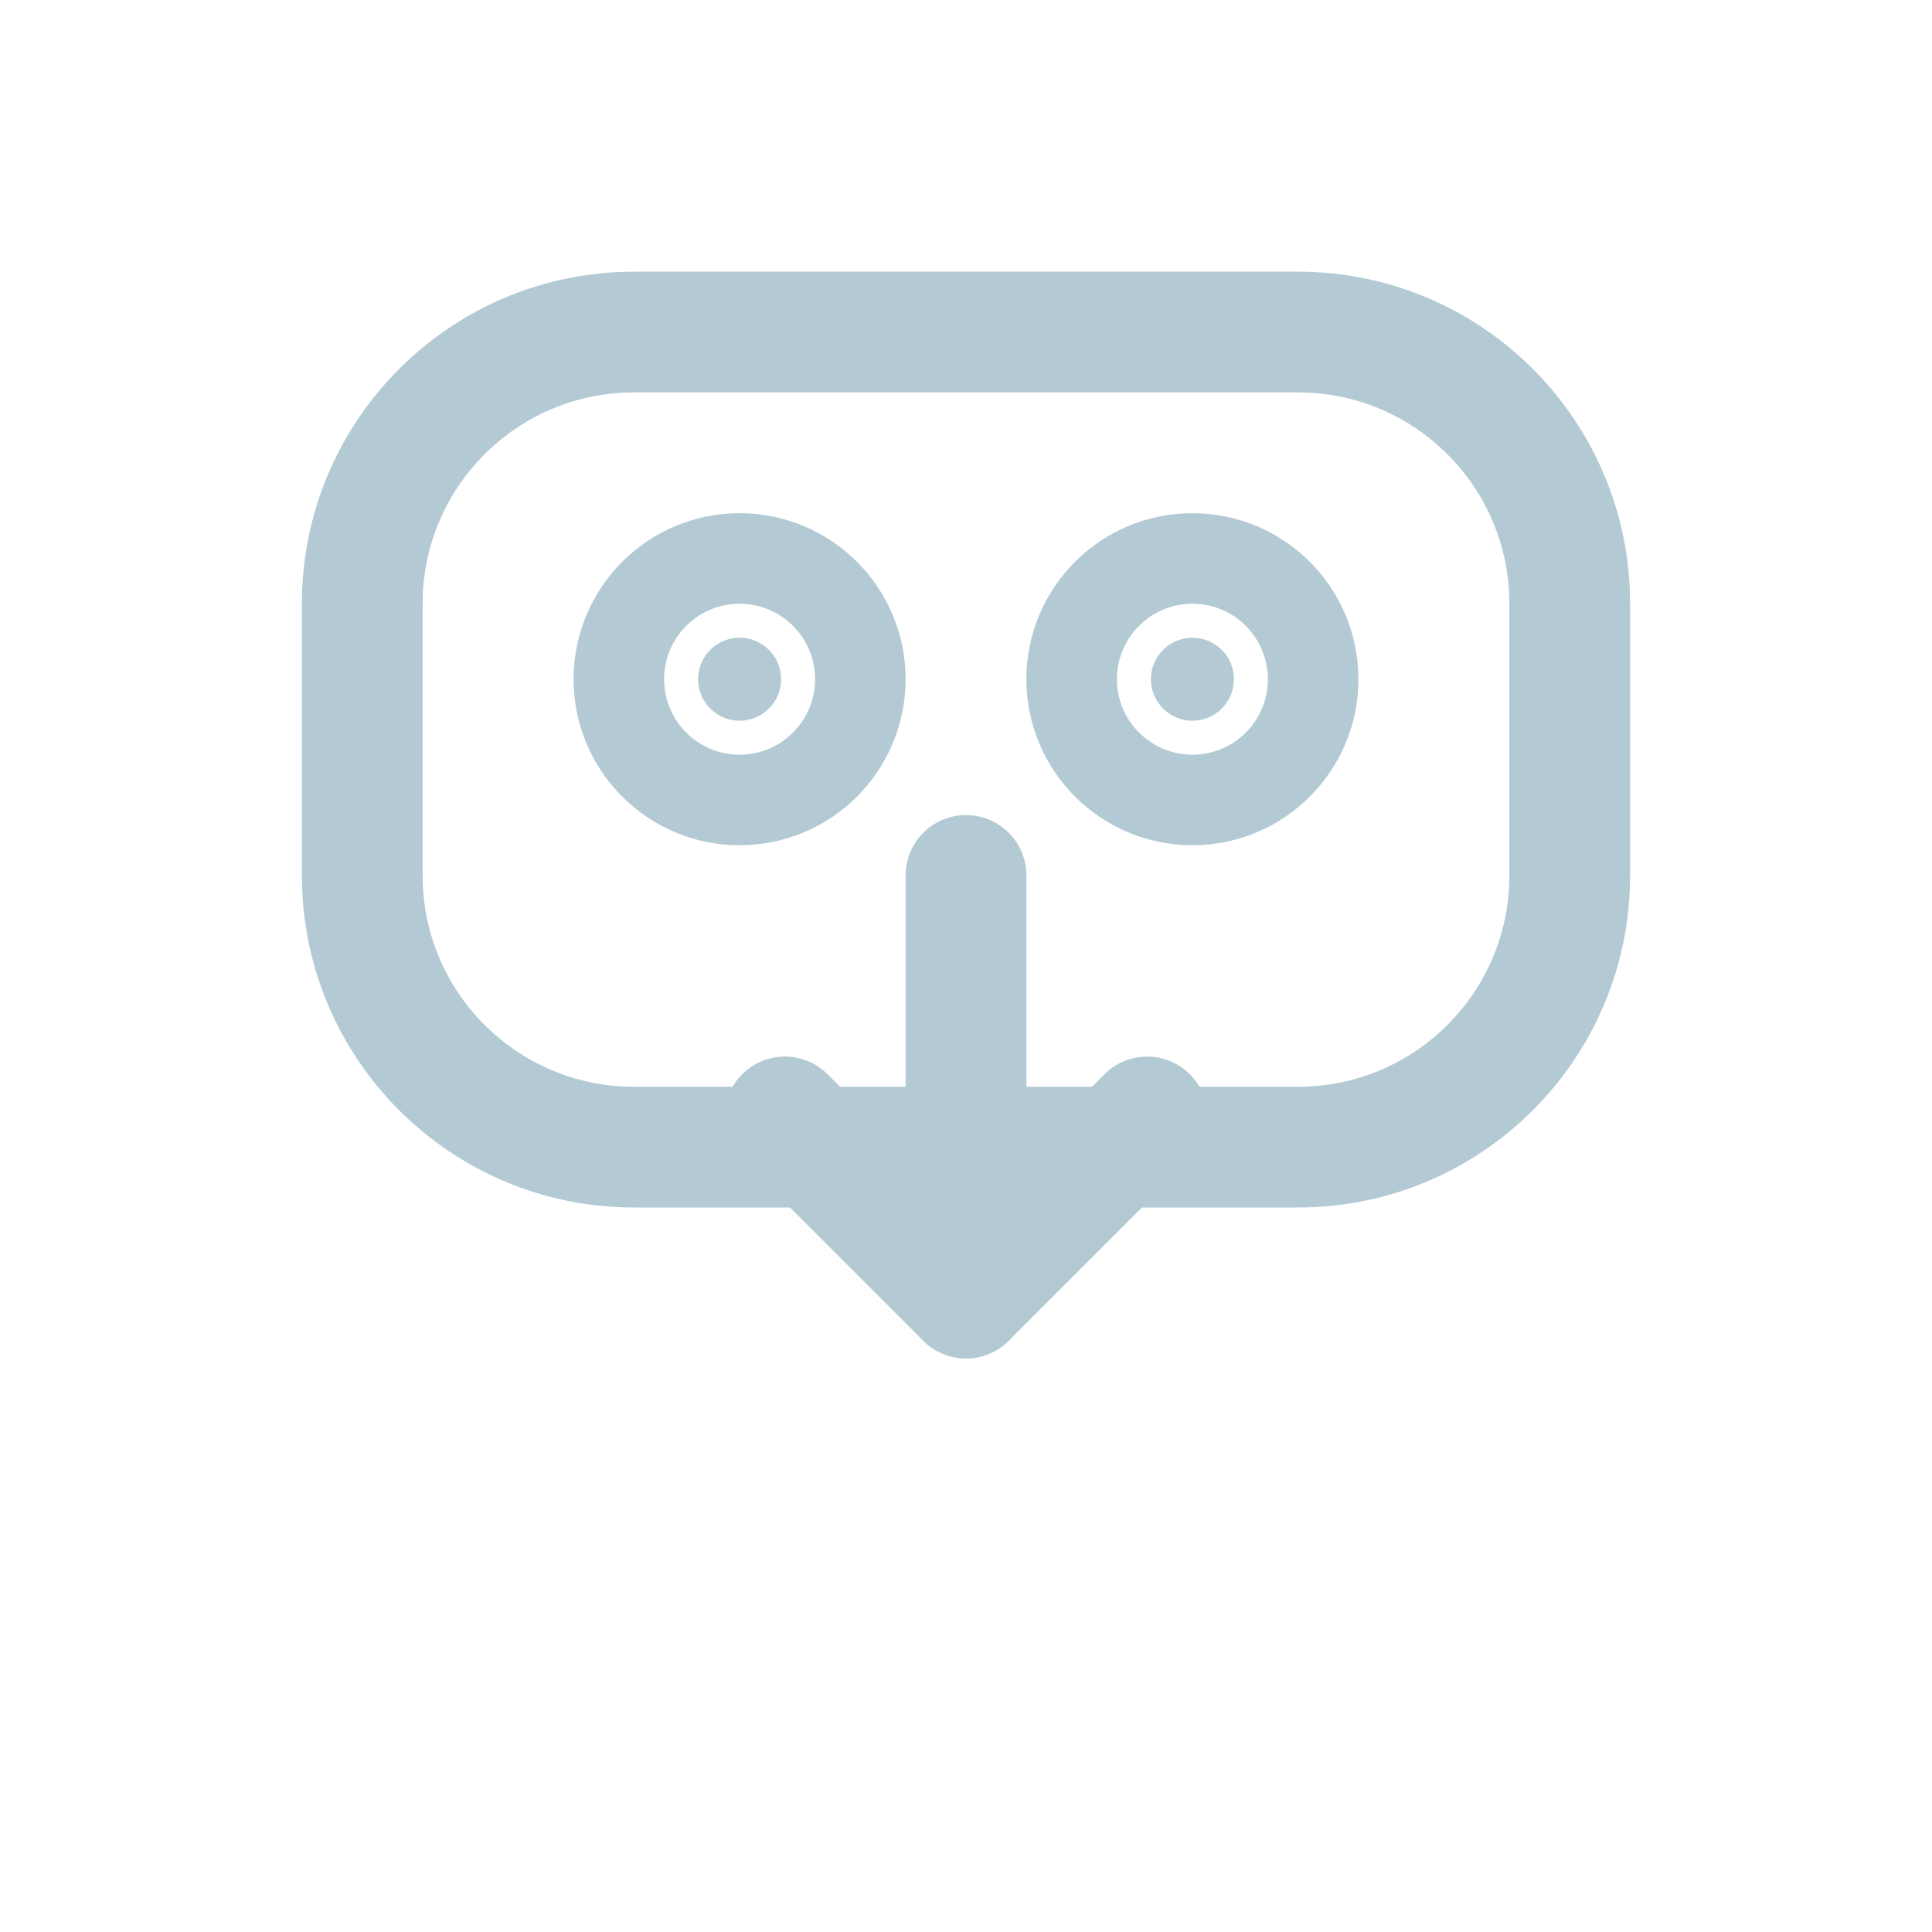
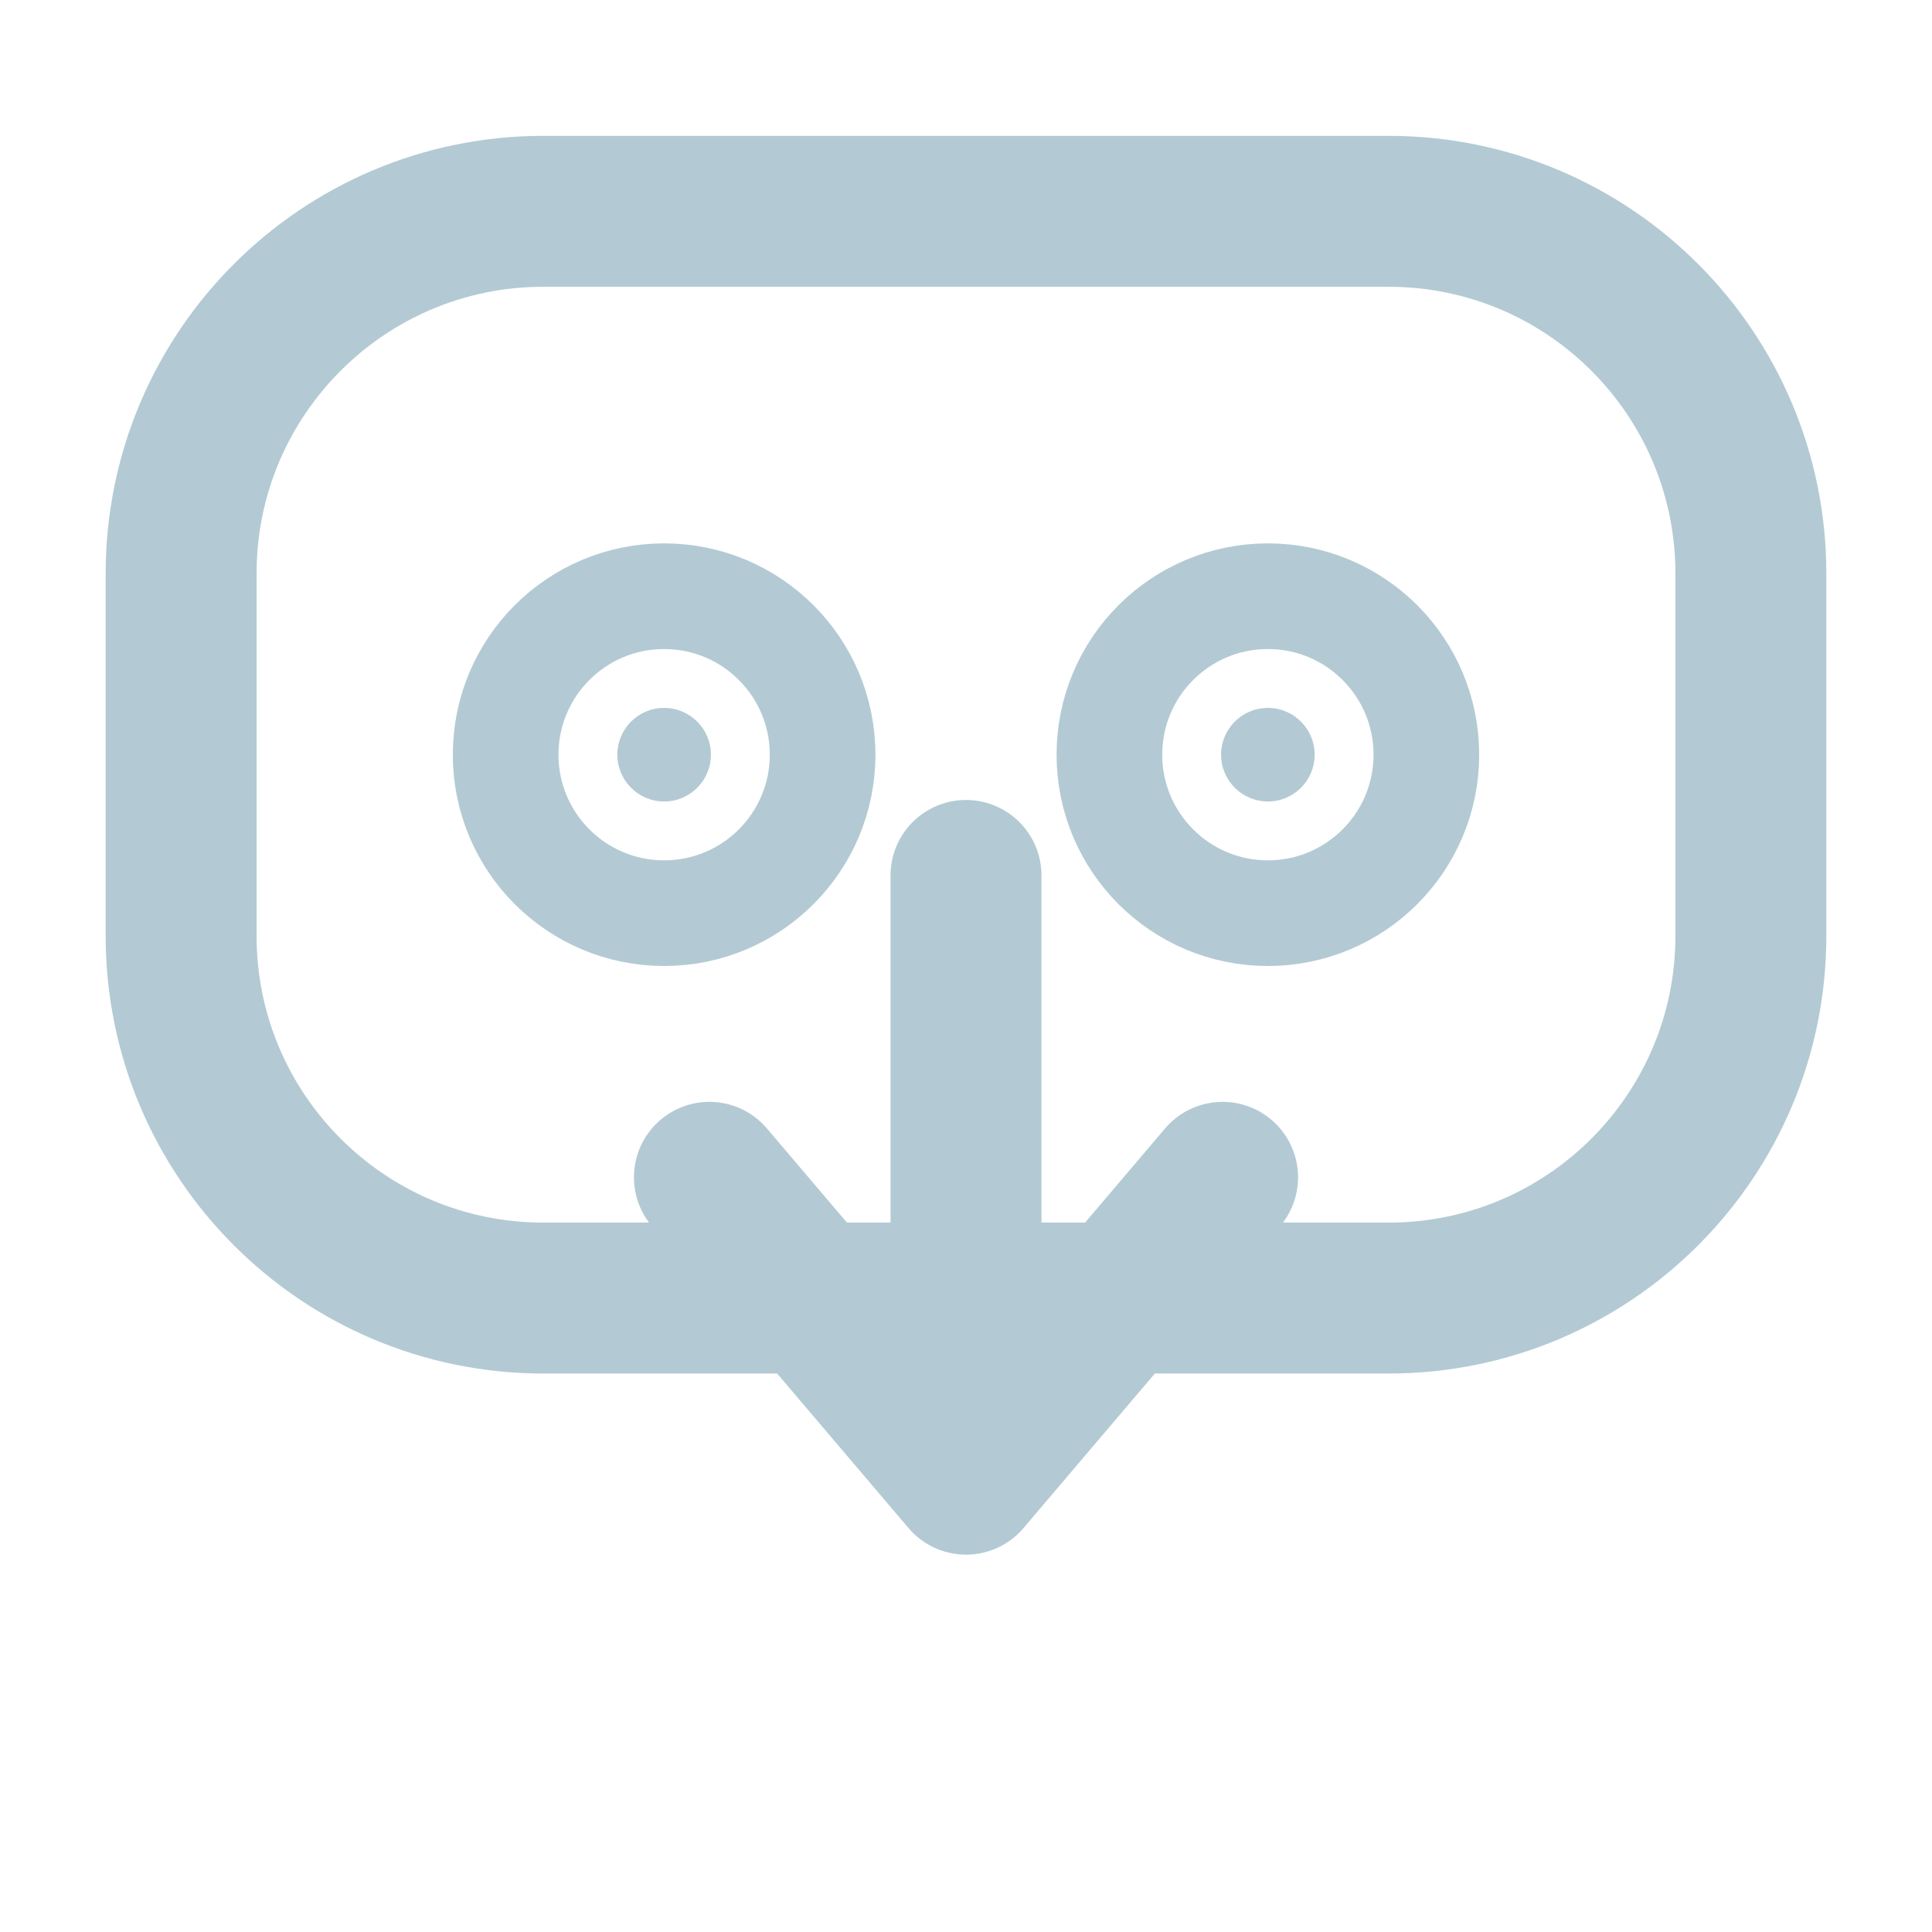
<svg xmlns="http://www.w3.org/2000/svg" viewBox="0 0 128 128" role="img" aria-label="Chat Export AI icon dark">
-   <g fill="none" stroke="#B3CAD4" stroke-linecap="round" stroke-linejoin="round" stroke-width="8">
-     <rect x="24" y="22" width="80" height="54" rx="18" />
-     <path d="M64 58v28" />
-     <path d="M52 74 64 86 76 74" />
+   <g fill="none" stroke="#B3CAD4" stroke-linecap="round" stroke-linejoin="round" stroke-width="10">
+     <rect x="12" y="14" width="104" height="72" rx="24" />
+     <path d="M64 58v38" />
+     <path d="M47 78 64 98 81 78" />
  </g>
-   <g fill="none" stroke="#B3CAD4" stroke-width="6">
-     <circle cx="49" cy="45" r="8" />
-     <circle cx="79" cy="45" r="8" />
+   <g fill="none" stroke="#B3CAD4" stroke-width="7">
+     <circle cx="44" cy="50" r="10.5" />
+     <circle cx="84" cy="50" r="10.5" />
  </g>
  <g fill="#B3CAD4">
-     <circle cx="49" cy="45" r="2.75" />
-     <circle cx="79" cy="45" r="2.75" />
+     <circle cx="44" cy="50" r="3.1" />
+     <circle cx="84" cy="50" r="3.1" />
  </g>
</svg>
